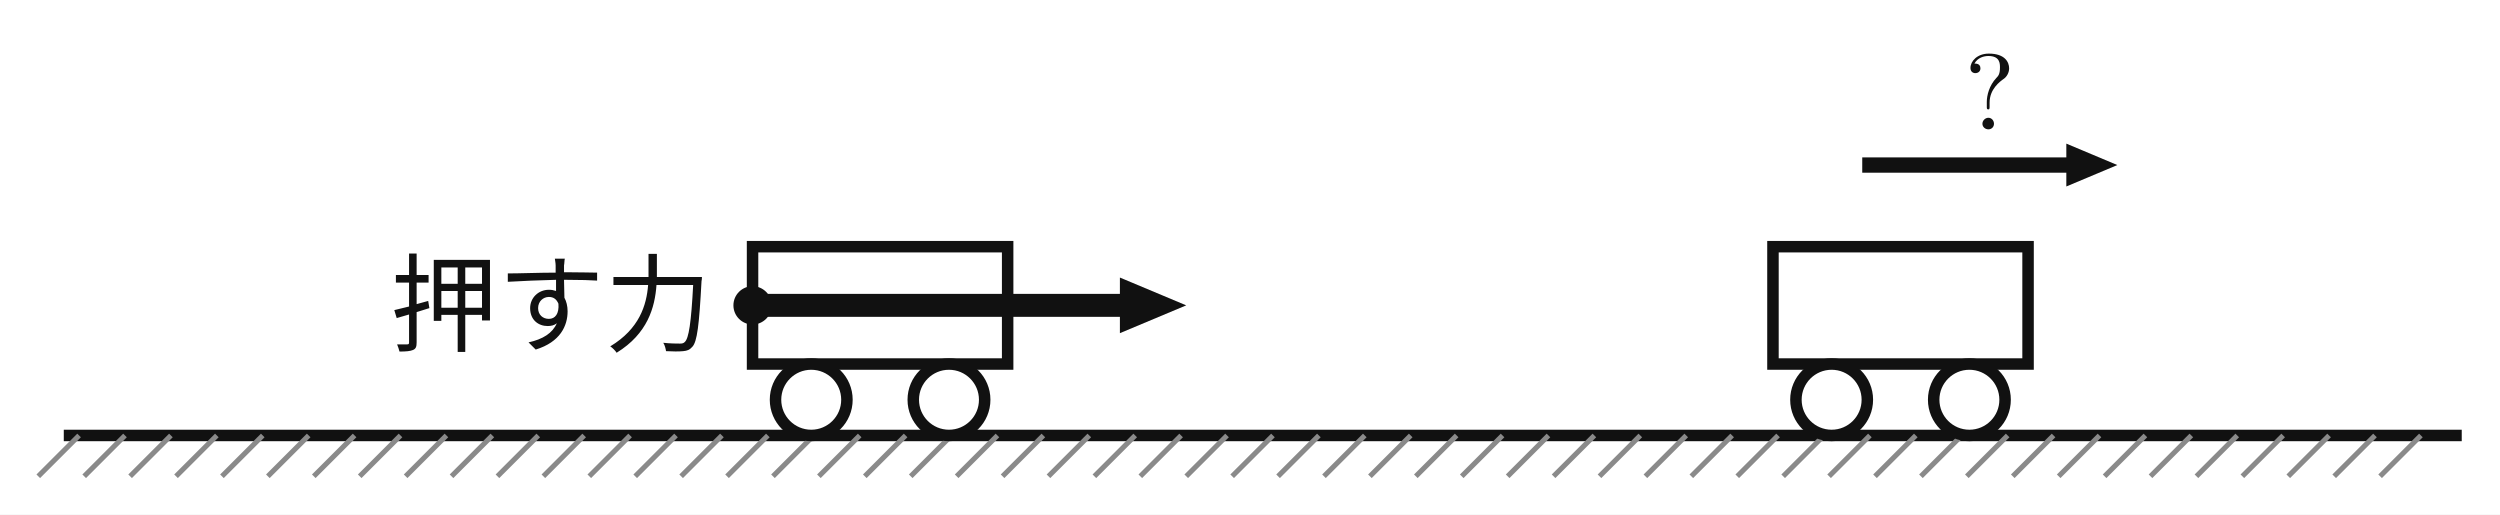
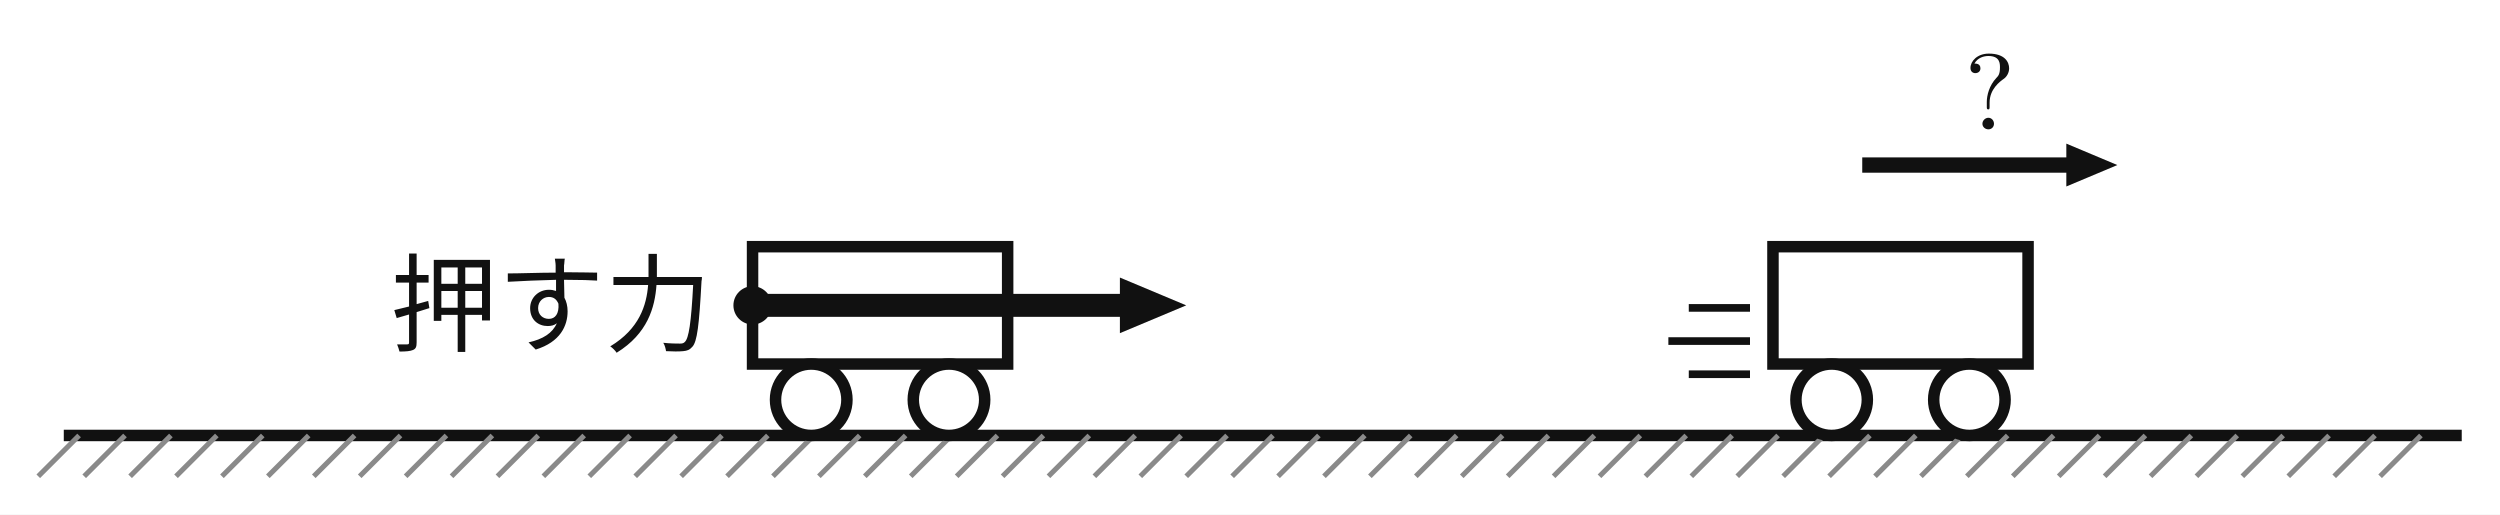
<svg xmlns="http://www.w3.org/2000/svg" width="98mm" height="20.17mm" viewBox="-0.5 2.93 98 20.17">
  <rect x="-0.5" y="2.93" width="98" height="20.17" fill="#fff" />
  <line x1="2" y1="20" x2="96" y2="20" stroke="#111" stroke-width="0.45" />
  <line x1="2.6" y1="20" x2="1" y2="21.6" stroke="#8a8a8a" stroke-width="0.2" />
  <line x1="4.4" y1="20" x2="2.8" y2="21.6" stroke="#8a8a8a" stroke-width="0.2" />
  <line x1="6.2" y1="20" x2="4.6" y2="21.6" stroke="#8a8a8a" stroke-width="0.2" />
  <line x1="8" y1="20" x2="6.4" y2="21.6" stroke="#8a8a8a" stroke-width="0.2" />
  <line x1="9.8" y1="20" x2="8.2" y2="21.6" stroke="#8a8a8a" stroke-width="0.2" />
  <line x1="11.6" y1="20" x2="10" y2="21.6" stroke="#8a8a8a" stroke-width="0.2" />
  <line x1="13.4" y1="20" x2="11.8" y2="21.6" stroke="#8a8a8a" stroke-width="0.2" />
  <line x1="15.2" y1="20" x2="13.6" y2="21.6" stroke="#8a8a8a" stroke-width="0.2" />
  <line x1="17" y1="20" x2="15.4" y2="21.6" stroke="#8a8a8a" stroke-width="0.2" />
  <line x1="18.8" y1="20" x2="17.2" y2="21.6" stroke="#8a8a8a" stroke-width="0.2" />
  <line x1="20.6" y1="20" x2="19" y2="21.6" stroke="#8a8a8a" stroke-width="0.2" />
  <line x1="22.4" y1="20" x2="20.8" y2="21.6" stroke="#8a8a8a" stroke-width="0.2" />
  <line x1="24.2" y1="20" x2="22.6" y2="21.6" stroke="#8a8a8a" stroke-width="0.2" />
  <line x1="26" y1="20" x2="24.4" y2="21.6" stroke="#8a8a8a" stroke-width="0.2" />
  <line x1="27.8" y1="20" x2="26.2" y2="21.6" stroke="#8a8a8a" stroke-width="0.2" />
  <line x1="29.6" y1="20" x2="28" y2="21.6" stroke="#8a8a8a" stroke-width="0.2" />
  <line x1="31.4" y1="20" x2="29.8" y2="21.6" stroke="#8a8a8a" stroke-width="0.2" />
  <line x1="33.2" y1="20" x2="31.6" y2="21.6" stroke="#8a8a8a" stroke-width="0.2" />
  <line x1="35" y1="20" x2="33.4" y2="21.6" stroke="#8a8a8a" stroke-width="0.2" />
  <line x1="36.8" y1="20" x2="35.2" y2="21.6" stroke="#8a8a8a" stroke-width="0.2" />
  <line x1="38.6" y1="20" x2="37" y2="21.6" stroke="#8a8a8a" stroke-width="0.2" />
  <line x1="40.4" y1="20" x2="38.8" y2="21.6" stroke="#8a8a8a" stroke-width="0.2" />
  <line x1="42.2" y1="20" x2="40.6" y2="21.6" stroke="#8a8a8a" stroke-width="0.2" />
  <line x1="44" y1="20" x2="42.4" y2="21.6" stroke="#8a8a8a" stroke-width="0.2" />
  <line x1="45.8" y1="20" x2="44.2" y2="21.6" stroke="#8a8a8a" stroke-width="0.2" />
  <line x1="47.6" y1="20" x2="46" y2="21.6" stroke="#8a8a8a" stroke-width="0.2" />
  <line x1="49.4" y1="20" x2="47.8" y2="21.6" stroke="#8a8a8a" stroke-width="0.2" />
  <line x1="51.2" y1="20" x2="49.6" y2="21.6" stroke="#8a8a8a" stroke-width="0.2" />
  <line x1="53" y1="20" x2="51.4" y2="21.6" stroke="#8a8a8a" stroke-width="0.2" />
  <line x1="54.8" y1="20" x2="53.2" y2="21.6" stroke="#8a8a8a" stroke-width="0.2" />
  <line x1="56.6" y1="20" x2="55" y2="21.6" stroke="#8a8a8a" stroke-width="0.2" />
  <line x1="58.4" y1="20" x2="56.8" y2="21.6" stroke="#8a8a8a" stroke-width="0.2" />
  <line x1="60.2" y1="20" x2="58.6" y2="21.6" stroke="#8a8a8a" stroke-width="0.2" />
  <line x1="62" y1="20" x2="60.4" y2="21.6" stroke="#8a8a8a" stroke-width="0.2" />
  <line x1="63.8" y1="20" x2="62.2" y2="21.6" stroke="#8a8a8a" stroke-width="0.2" />
  <line x1="65.6" y1="20" x2="64" y2="21.6" stroke="#8a8a8a" stroke-width="0.2" />
  <line x1="67.4" y1="20" x2="65.8" y2="21.6" stroke="#8a8a8a" stroke-width="0.2" />
  <line x1="69.2" y1="20" x2="67.6" y2="21.6" stroke="#8a8a8a" stroke-width="0.2" />
  <line x1="71" y1="20" x2="69.4" y2="21.6" stroke="#8a8a8a" stroke-width="0.2" />
  <line x1="72.8" y1="20" x2="71.2" y2="21.6" stroke="#8a8a8a" stroke-width="0.2" />
  <line x1="74.6" y1="20" x2="73" y2="21.6" stroke="#8a8a8a" stroke-width="0.2" />
  <line x1="76.4" y1="20" x2="74.8" y2="21.6" stroke="#8a8a8a" stroke-width="0.2" />
  <line x1="78.2" y1="20" x2="76.6" y2="21.6" stroke="#8a8a8a" stroke-width="0.2" />
  <line x1="80" y1="20" x2="78.4" y2="21.6" stroke="#8a8a8a" stroke-width="0.2" />
  <line x1="81.8" y1="20" x2="80.2" y2="21.6" stroke="#8a8a8a" stroke-width="0.2" />
  <line x1="83.6" y1="20" x2="82" y2="21.6" stroke="#8a8a8a" stroke-width="0.2" />
  <line x1="85.4" y1="20" x2="83.8" y2="21.6" stroke="#8a8a8a" stroke-width="0.2" />
  <line x1="87.2" y1="20" x2="85.6" y2="21.6" stroke="#8a8a8a" stroke-width="0.2" />
  <line x1="89" y1="20" x2="87.4" y2="21.6" stroke="#8a8a8a" stroke-width="0.2" />
  <line x1="90.8" y1="20" x2="89.2" y2="21.6" stroke="#8a8a8a" stroke-width="0.2" />
  <line x1="92.6" y1="20" x2="91" y2="21.6" stroke="#8a8a8a" stroke-width="0.2" />
  <line x1="94.4" y1="20" x2="92.8" y2="21.6" stroke="#8a8a8a" stroke-width="0.2" />
  <g transform="translate(34 20) rotate(0)">
    <rect x="-5" y="-7.4" width="10" height="4.6" fill="#fff" stroke="#111" stroke-width="0.45" />
    <circle cx="-2.7" cy="-1.4" r="1.4" fill="#fff" stroke="#111" stroke-width="0.45" />
    <circle cx="2.7" cy="-1.4" r="1.4" fill="#fff" stroke="#111" stroke-width="0.45" />
  </g>
  <g transform="translate(74 20) rotate(0)">
    <rect x="-5" y="-7.4" width="10" height="4.6" fill="#fff" stroke="#111" stroke-width="0.45" />
    <circle cx="-2.7" cy="-1.4" r="1.4" fill="#fff" stroke="#111" stroke-width="0.45" />
    <circle cx="2.7" cy="-1.4" r="1.4" fill="#fff" stroke="#111" stroke-width="0.45" />
  </g>
  <line x1="29" y1="14.9" x2="43.66" y2="14.9" stroke="#111" stroke-width="0.9" />
  <polygon points="46,14.9 43.4,15.99 43.4,13.81" fill="#111" />
  <circle cx="29" cy="14.9" r="0.75" fill="#111" />
  <text x="27.4" y="16.4" font-family="'Harano Aji Gothic', '原ノ味角ゴシック', 'BIZ UDPGothic', 'Hiragino Sans', 'Noto Sans JP', sans-serif" font-size="4.2" text-anchor="end" fill="#111" stroke="#fff" stroke-width="1.05" stroke-linejoin="round" paint-order="stroke">押す力</text>
  <line x1="72.5" y1="9.4" x2="80.7" y2="9.4" stroke="#111" stroke-width="0.6" />
  <polygon points="82.5,9.4 80.5,10.24 80.5,8.56" fill="#111" />
  <text x="77.5" y="8" font-family="'Latin Modern Roman', 'LM Roman 10', 'Times New Roman', serif" font-size="4.2" text-anchor="middle" fill="#111" stroke="#fff" stroke-width="1.05" stroke-linejoin="round" paint-order="stroke">?</text>
+   <line x1="68.1" y1="15" x2="65.7" y2="15" stroke="#111" stroke-width="0.3" />
+   <line x1="68.1" y1="16.3" x2="64.9" y2="16.3" stroke="#111" stroke-width="0.3" />
+   <line x1="68.1" y1="17.6" x2="65.7" y2="17.6" stroke="#111" stroke-width="0.3" />
</svg>
